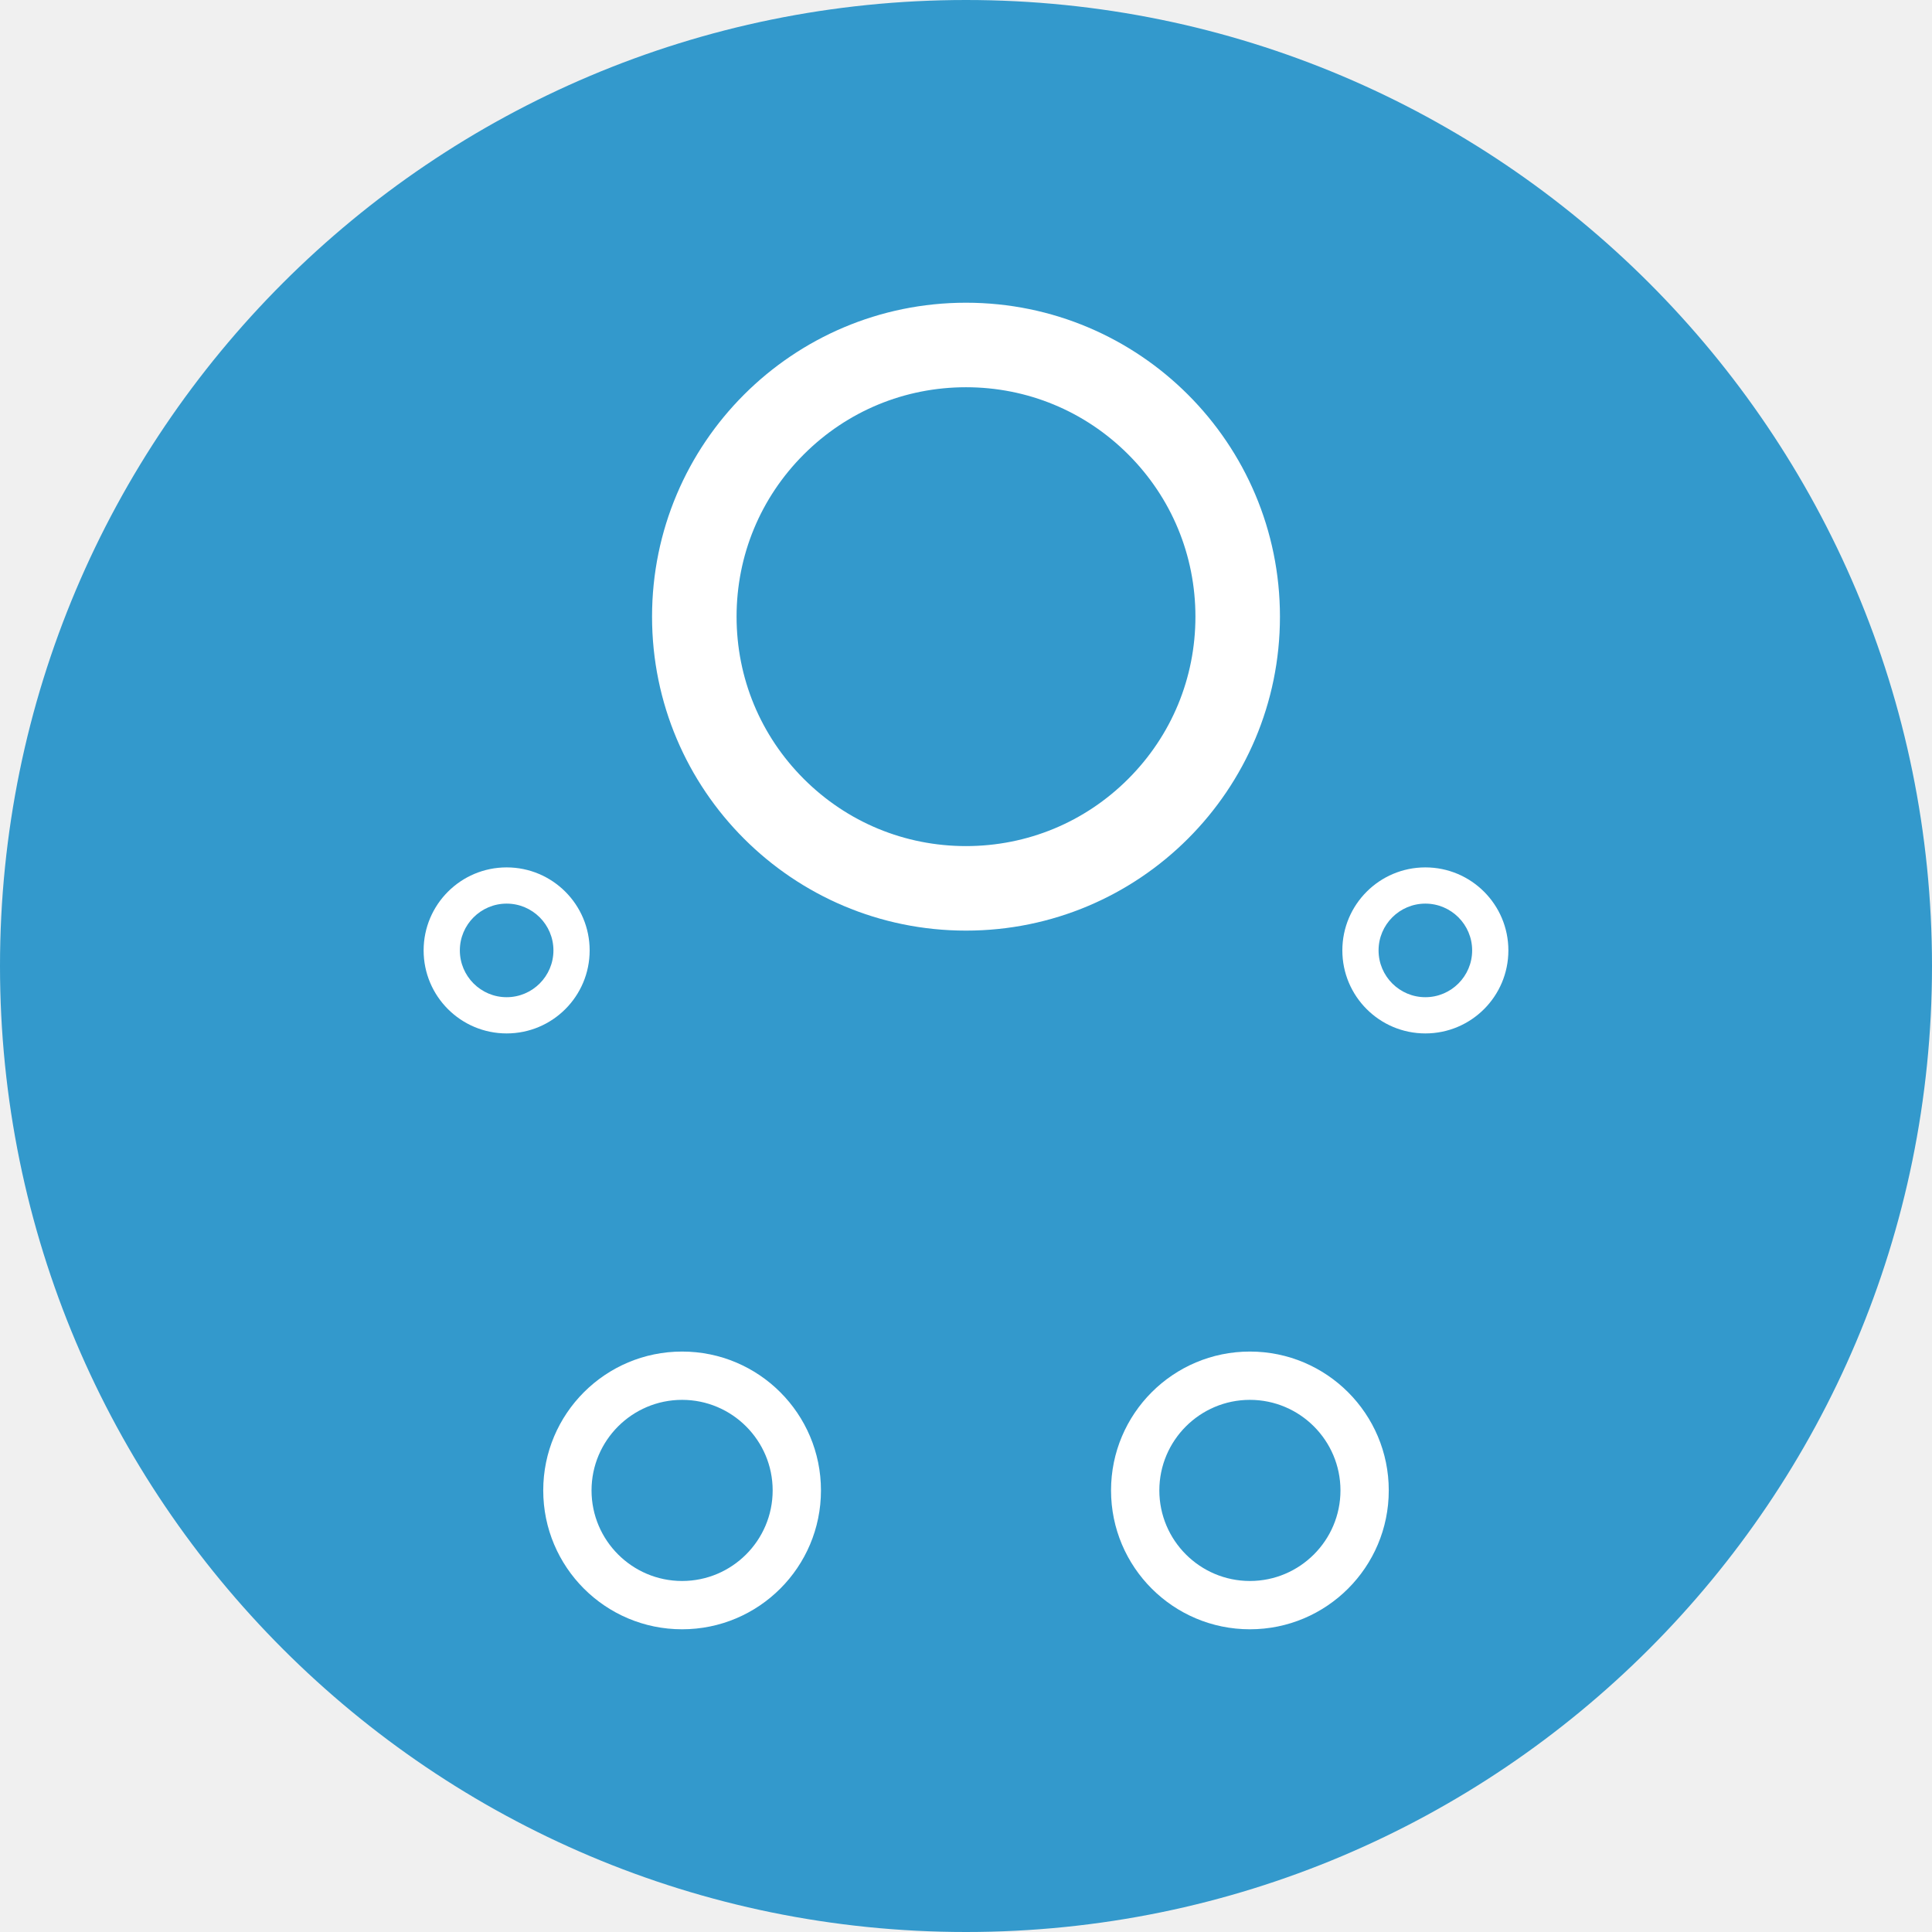
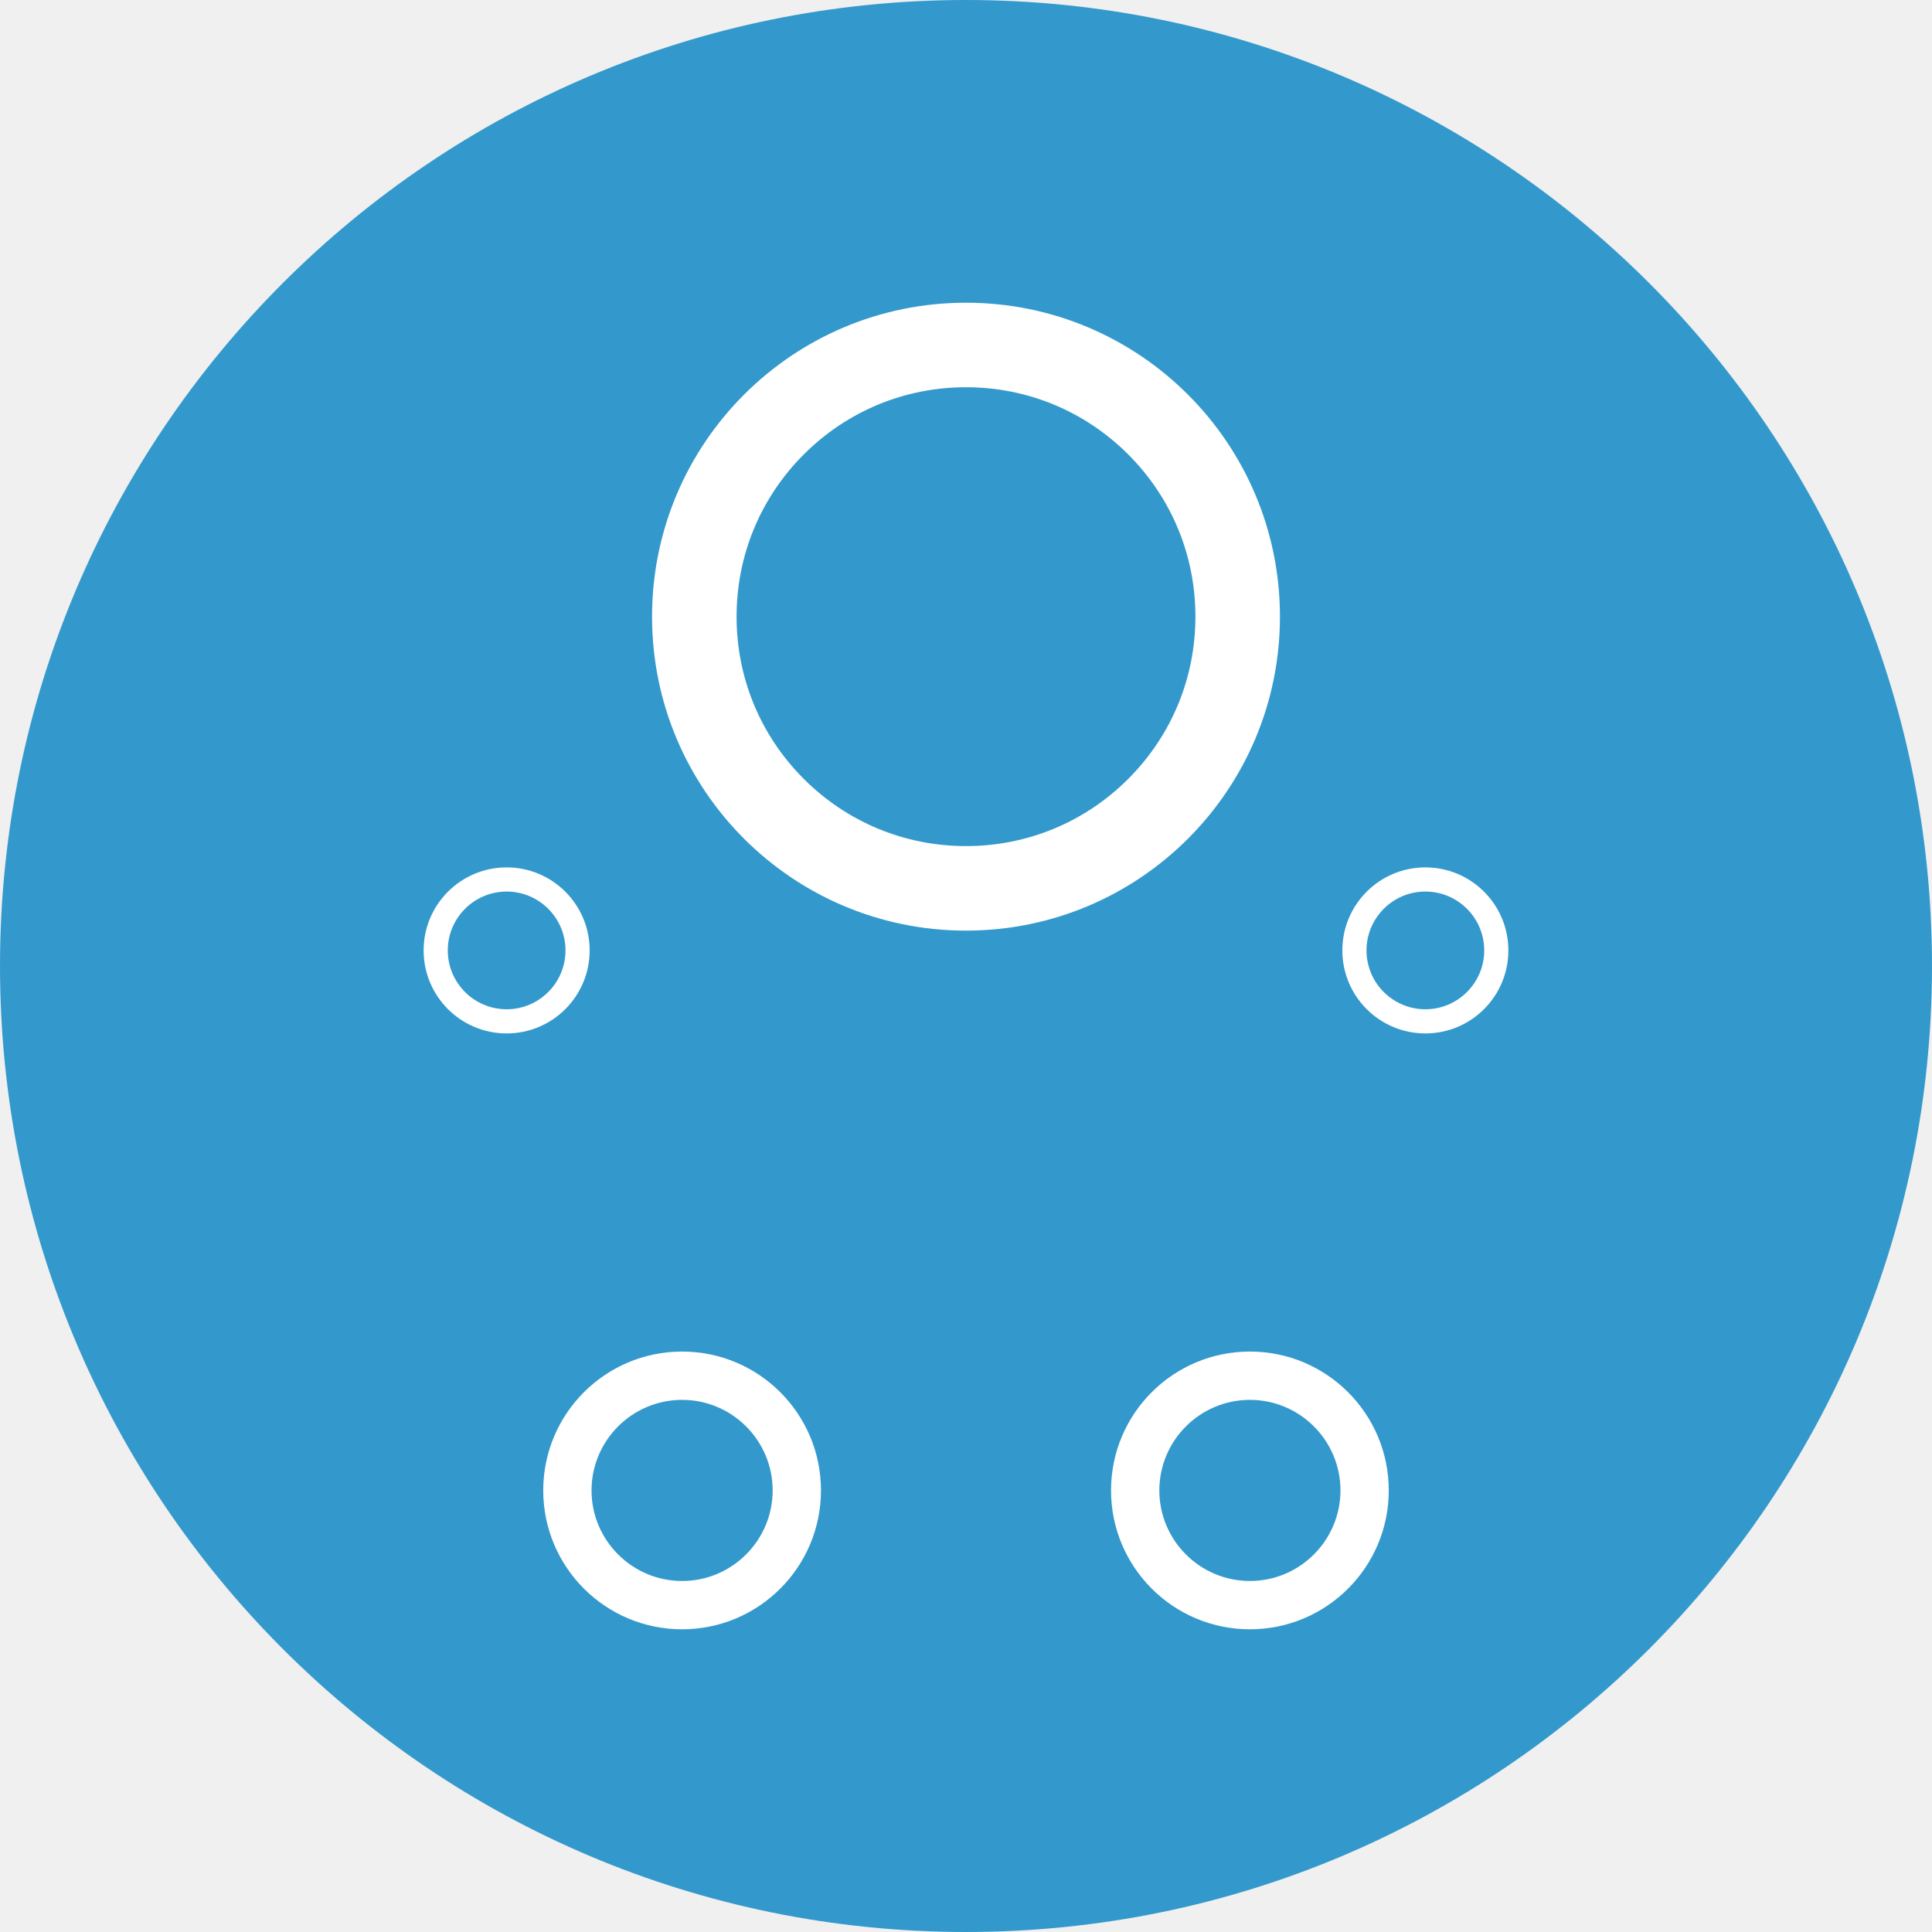
<svg xmlns="http://www.w3.org/2000/svg" version="1.1" id="Layer_1" x="0px" y="0px" width="1600px" height="1600px" viewBox="0 0 1600 1600" enable-background="new 0 0 1600 1600" xml:space="preserve">
  <g>
-     <path fill="#3399CC" d="M800,1550c-101.271,0-199.487-19.823-291.918-58.918c-89.304-37.772-169.517-91.857-238.412-160.752   c-68.895-68.895-122.979-149.108-160.751-238.411C69.823,999.487,50,901.271,50,800s19.823-199.487,58.918-291.918   c37.772-89.304,91.856-169.517,160.751-238.412c68.895-68.895,149.108-122.979,238.412-160.752C600.513,69.823,698.729,50,800,50   s199.487,19.823,291.919,58.918c89.303,37.772,169.517,91.857,238.411,160.752c68.895,68.895,122.979,149.108,160.752,238.412   C1530.177,600.513,1550,698.729,1550,800s-19.823,199.487-58.918,291.919c-37.772,89.303-91.857,169.517-160.752,238.411   s-149.108,122.979-238.411,160.752C999.487,1530.177,901.271,1550,800,1550z" />
-     <path fill="#3399CC" d="M800,100c94.544,0,186.206,18.494,272.441,54.968c41.456,17.535,81.448,39.243,118.866,64.521   c37.087,25.056,71.966,53.834,103.667,85.535c31.702,31.702,60.479,66.581,85.536,103.668   c25.278,37.417,46.986,77.41,64.521,118.866C1481.506,613.794,1500,705.457,1500,800c0,94.544-18.494,186.206-54.968,272.441   c-17.535,41.456-39.243,81.448-64.521,118.866c-25.057,37.087-53.834,71.966-85.536,103.667   c-31.701,31.702-66.58,60.479-103.667,85.536c-37.418,25.278-77.41,46.986-118.866,64.521C986.206,1481.506,894.544,1500,800,1500   c-94.543,0-186.206-18.494-272.441-54.968c-41.457-17.535-81.449-39.243-118.866-64.521   c-37.088-25.057-71.967-53.834-103.668-85.536c-31.701-31.701-60.479-66.58-85.536-103.667   c-25.279-37.418-46.987-77.41-64.521-118.866C118.494,986.206,100,894.544,100,800c0-94.543,18.494-186.206,54.969-272.441   c17.534-41.457,39.242-81.449,64.521-118.866c25.056-37.087,53.834-71.966,85.536-103.668   c31.701-31.701,66.58-60.479,103.668-85.535c37.417-25.279,77.409-46.987,118.866-64.521C613.794,118.494,705.457,100,800,100    M800,0C358.172,0,0,358.172,0,800s358.172,800,800,800c441.828,0,800-358.172,800-800S1241.828,0,800,0L800,0z" />
+     <path fill="#3399CC" d="M800,1550c-101.271,0-199.487-19.823-291.918-58.918c-89.304-37.772-169.517-91.857-238.412-160.752   c-68.895-68.895-122.979-149.108-160.751-238.411C69.823,999.487,50,901.271,50,800s19.823-199.487,58.918-291.918   c37.772-89.304,91.856-169.517,160.751-238.412c68.895-68.895,149.108-122.979,238.412-160.751C600.513,69.823,698.729,50,800,50   s199.487,19.823,291.919,58.918c89.303,37.772,169.517,91.856,238.411,160.751c68.895,68.895,122.979,149.108,160.752,238.412   C1530.177,600.513,1550,698.729,1550,800s-19.823,199.487-58.918,291.919c-37.772,89.303-91.857,169.517-160.752,238.411   s-149.108,122.979-238.411,160.752C999.487,1530.177,901.271,1550,800,1550z" />
+     <path fill="#3399CC" d="M800,100c94.544,0,186.206,18.494,272.441,54.969c41.456,17.535,81.448,39.242,118.866,64.521   c37.087,25.056,71.966,53.834,103.667,85.536c31.702,31.701,60.479,66.58,85.536,103.668   c25.278,37.417,46.986,77.409,64.521,118.866C1481.506,613.794,1500,705.457,1500,800c0,94.544-18.494,186.206-54.968,272.441   c-17.535,41.456-39.243,81.448-64.521,118.866c-25.057,37.087-53.834,71.966-85.536,103.667   c-31.701,31.702-66.58,60.479-103.667,85.536c-37.418,25.278-77.41,46.986-118.866,64.521C986.206,1481.506,894.544,1500,800,1500   c-94.543,0-186.206-18.494-272.441-54.968c-41.457-17.535-81.449-39.243-118.866-64.521   c-37.088-25.057-71.967-53.834-103.668-85.536c-31.701-31.701-60.479-66.58-85.536-103.667   c-25.279-37.418-46.987-77.41-64.521-118.866C118.494,986.206,100,894.544,100,800c0-94.543,18.494-186.206,54.969-272.441   c17.534-41.457,39.242-81.449,64.521-118.866c25.056-37.088,53.834-71.967,85.536-103.668s66.58-60.479,103.668-85.536   c37.417-25.279,77.409-46.986,118.866-64.521C613.794,118.494,705.457,100,800,100 M800,0C358.172,0,0,358.172,0,800   c0,441.828,358.172,800,800,800c441.828,0,800-358.172,800-800C1600,358.172,1241.828,0,800,0L800,0z" />
  </g>
-   <polygon fill="none" points="564.886,1234.303 419.577,787.09 800.001,510.697 1180.423,787.09 1035.114,1234.303 " />
-   <line fill="none" stroke="#3C99CD" stroke-width="9.700000e-05" stroke-miterlimit="10" x1="1113.45" y1="676.093" x2="1113.45" y2="676.093" />
+   <polygon fill="none" points="564.886,1234.303 419.577,787.091 800.001,510.696 1180.422,787.091 1035.113,1234.303 " />
+   <line fill="none" stroke="#FFFFFF" stroke-width="9.700000e-05" stroke-miterlimit="10" x1="1113.449" y1="676.093" x2="1113.449" y2="676.093" />
  <g>
    <path fill="#FFFFFF" d="M564.886,1159.303c41.355,0,75,33.645,75,75s-33.645,75-75,75s-75-33.645-75-75   S523.531,1159.303,564.886,1159.303 M564.886,1119.303c-63.513,0-115,51.486-115,115c0,63.512,51.487,115,115,115   s115-51.488,115-115C679.886,1170.789,628.398,1119.303,564.886,1119.303L564.886,1119.303z" />
  </g>
  <g>
-     <path fill="#FFFFFF" d="M1035.114,1159.303c41.355,0,75,33.645,75,75s-33.645,75-75,75s-75-33.645-75-75   S993.759,1159.303,1035.114,1159.303 M1035.114,1119.303c-63.513,0-115,51.486-115,115c0,63.512,51.487,115,115,115   s115-51.488,115-115C1150.114,1170.789,1098.627,1119.303,1035.114,1119.303L1035.114,1119.303z" />
+     <path fill="#FFFFFF" d="M1035.113,1159.303c41.355,0,75,33.645,75,75s-33.645,75-75,75s-75-33.645-75-75   S993.758,1159.303,1035.113,1159.303 M1035.113,1119.303c-63.512,0-115,51.486-115,115c0,63.512,51.488,115,115,115   c63.514,0,115-51.488,115-115C1150.113,1170.789,1098.627,1119.303,1035.113,1119.303L1035.113,1119.303z" />
  </g>
  <g>
-     <path fill="#FFFFFF" d="M1180.423,748.34c21.367,0,38.75,17.383,38.75,38.75s-17.383,38.75-38.75,38.75s-38.75-17.383-38.75-38.75   S1159.056,748.34,1180.423,748.34 M1180.423,718.34c-37.97,0-68.75,30.779-68.75,68.75c0,37.968,30.78,68.75,68.75,68.75   s68.75-30.781,68.75-68.75C1249.173,749.12,1218.393,718.34,1180.423,718.34L1180.423,718.34z" />
+     <path fill="#FFFFFF" d="M1180.422,738.341c26.881,0,48.75,21.869,48.75,48.75c0,26.88-21.869,48.749-48.75,48.749   s-48.75-21.869-48.75-48.749C1131.672,760.21,1153.541,738.341,1180.422,738.341 M1180.422,718.341   c-37.969,0-68.75,30.779-68.75,68.75c0,37.968,30.781,68.749,68.75,68.749c37.971,0,68.75-30.781,68.75-68.749   C1249.172,749.12,1218.393,718.341,1180.422,718.341L1180.422,718.341z" />
  </g>
  <g>
-     <path fill="#FFFFFF" d="M419.577,748.34c21.367,0,38.75,17.383,38.75,38.75s-17.383,38.75-38.75,38.75s-38.75-17.383-38.75-38.75   S398.21,748.34,419.577,748.34 M419.577,718.34c-37.97,0-68.75,30.779-68.75,68.75c0,37.968,30.78,68.75,68.75,68.75   s68.75-30.781,68.75-68.75C488.327,749.12,457.547,718.34,419.577,718.34L419.577,718.34z" />
+     <path fill="#FFFFFF" d="M419.577,738.341c26.881,0,48.75,21.869,48.75,48.75c0,26.88-21.869,48.749-48.75,48.749   s-48.75-21.869-48.75-48.749C370.827,760.21,392.696,738.341,419.577,738.341 M419.577,718.341c-37.97,0-68.75,30.779-68.75,68.75   c0,37.968,30.78,68.749,68.75,68.749s68.75-30.781,68.75-68.749C488.327,749.12,457.547,718.341,419.577,718.341L419.577,718.341z" />
  </g>
  <g>
-     <path fill="#FFFFFF" d="M800.001,320.697c50.751,0,98.465,19.763,134.351,55.649s55.649,83.6,55.649,134.351   s-19.764,98.464-55.649,134.35c-35.886,35.886-83.6,55.649-134.351,55.649s-98.464-19.763-134.351-55.649   c-35.886-35.886-55.649-83.599-55.649-134.35s19.763-98.464,55.649-134.351S749.25,320.697,800.001,320.697 M800.001,250.697   c-143.594,0-260,116.405-260,260s116.406,259.999,260,259.999c143.595,0,260-116.404,260-259.999S943.596,250.697,800.001,250.697   L800.001,250.697z" />
+     <path fill="#FFFFFF" d="M800.001,320.696c50.751,0,98.464,19.763,134.35,55.649S990,459.945,990,510.696   c0,50.751-19.763,98.465-55.649,134.351c-35.886,35.886-83.599,55.649-134.35,55.649c-50.751,0-98.464-19.763-134.351-55.649   c-35.886-35.886-55.649-83.6-55.649-134.351c0-50.751,19.763-98.464,55.649-134.35S749.25,320.696,800.001,320.696    M800.001,250.696c-143.595,0-260,116.406-260,260c0,143.596,116.405,260,260,260S1060,654.292,1060,510.696   C1060,367.103,943.596,250.696,800.001,250.696L800.001,250.696z" />
  </g>
</svg>
